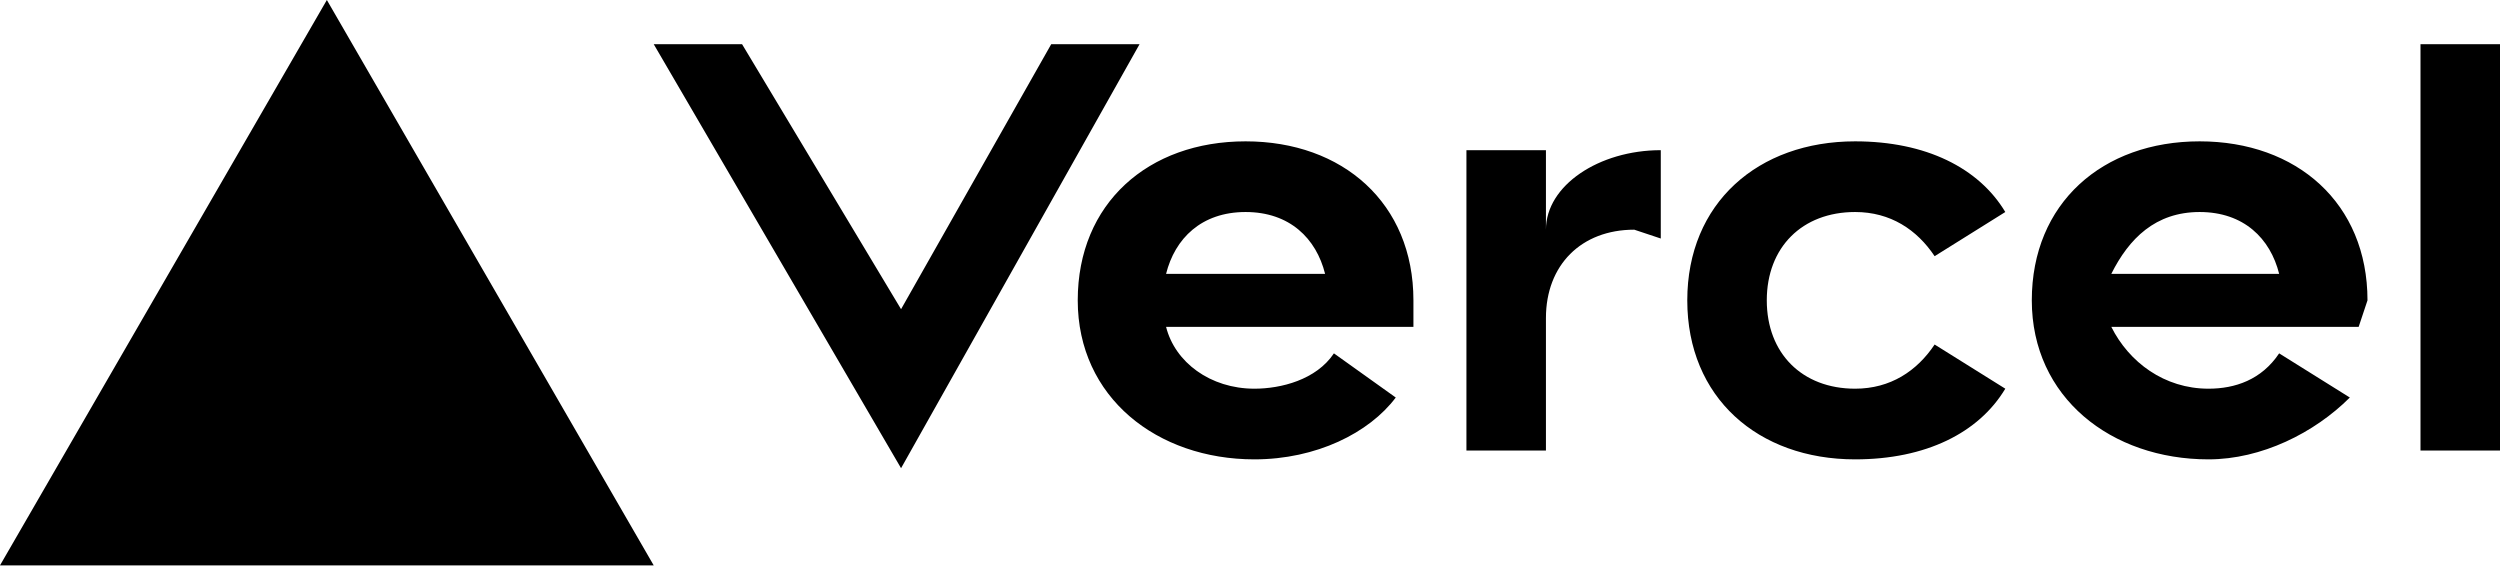
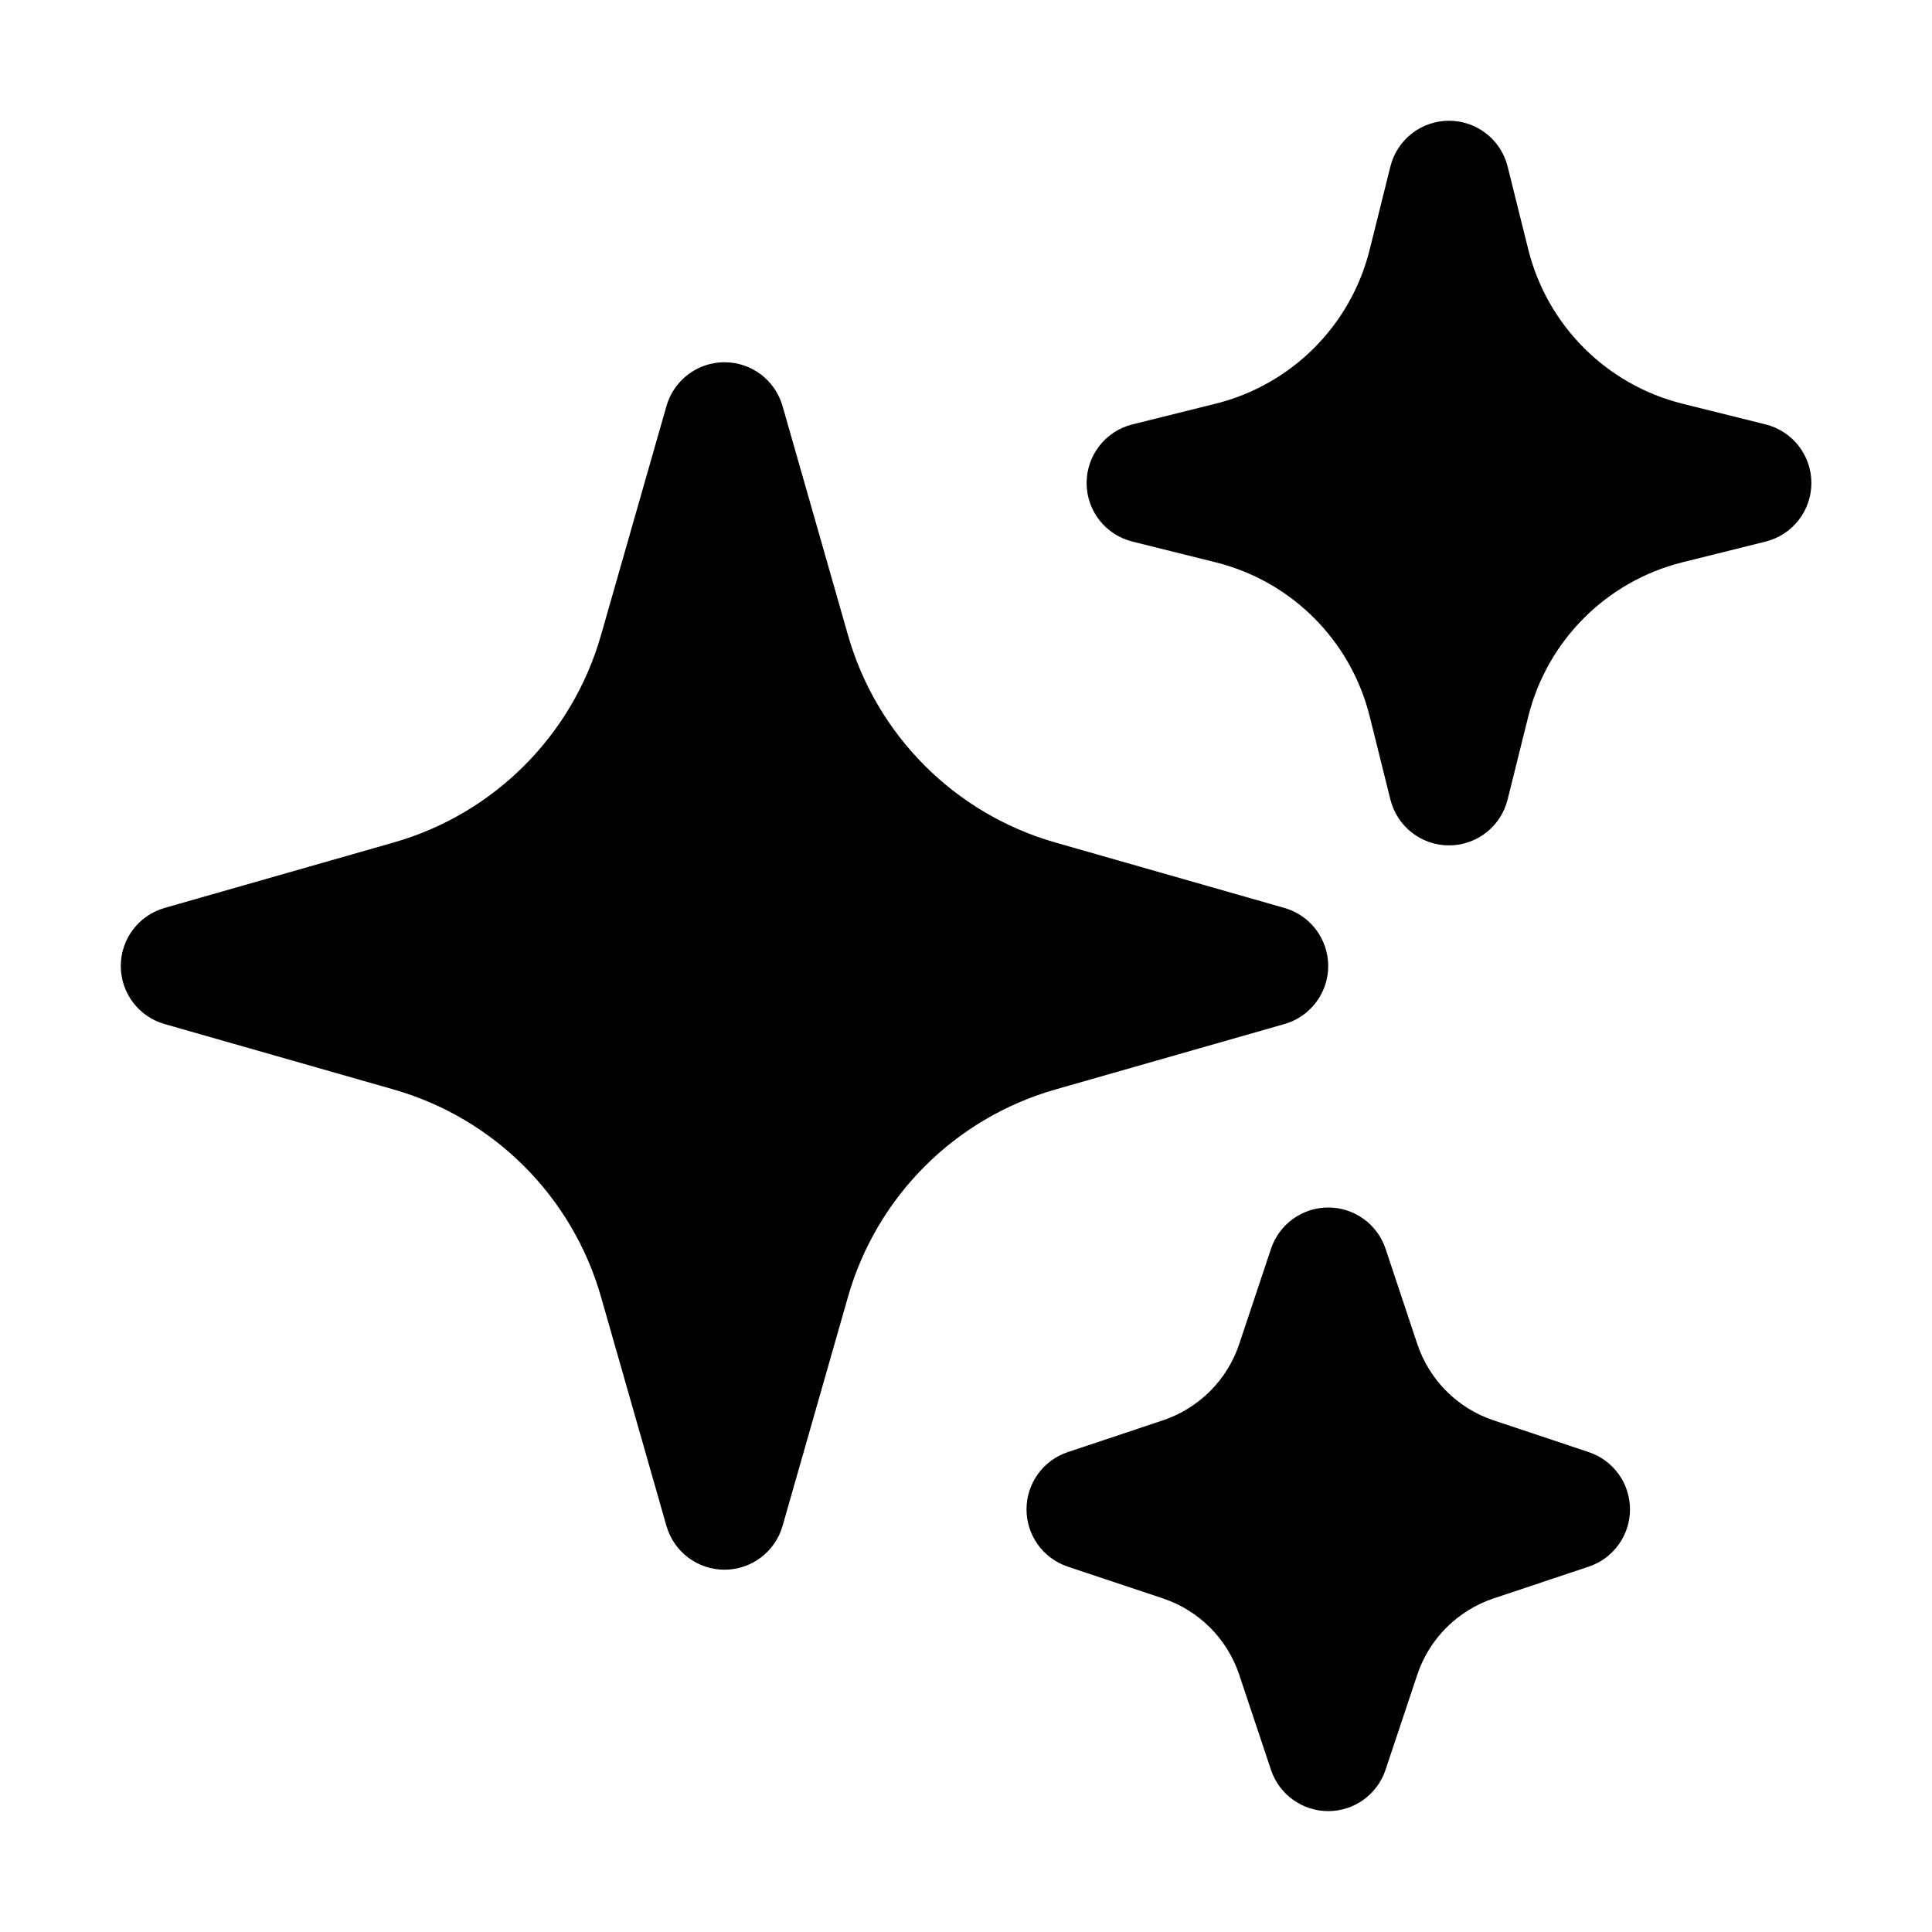
- <svg xmlns="http://www.w3.org/2000/svg" fill="none" viewBox="0 0 283 64">
-   <path fill="black" d="M141 16c-11 0-19 7-19 18s9 18 20 18c7 0 13-3 16-7l-7-5c-2 3-6 4-9 4-5 0-9-3-10-7h28v-3c0-11-8-18-19-18zm-9 15c1-4 4-7 9-7s8 3 9 7h-18zm117-15c-11 0-19 7-19 18s9 18 20 18c6 0 12-3 16-7l-8-5c-2 3-5 4-8 4-5 0-9-3-11-7h28l1-3c0-11-8-18-19-18zm-10 15c2-4 5-7 10-7s8 3 9 7h-19zm-39 3c0 6 4 10 10 10 4 0 7-2 9-5l8 5c-3 5-9 8-17 8-11 0-19-7-19-18s8-18 19-18c8 0 14 3 17 8l-8 5c-2-3-5-5-9-5-6 0-10 4-10 10zm83-29v46h-9V5h9zM37 0l37 64H0L37 0zm92 5-27 48L74 5h10l18 30 17-30h10zm59 12v10l-3-1c-6 0-10 4-10 10v15h-9V17h9v9c0-5 6-9 13-9z" />
+ <svg xmlns="http://www.w3.org/2000/svg" viewBox="0 0 24 24" fill="currentColor" class="w-6 h-6">
+   <path fill-rule="evenodd" d="M9 4.5a.75.75 0 0 1 .721.544l.813 2.846a3.75 3.75 0 0 0 2.576 2.576l2.846.813a.75.75 0 0 1 0 1.442l-2.846.813a3.75 3.75 0 0 0-2.576 2.576l-.813 2.846a.75.75 0 0 1-1.442 0l-.813-2.846a3.75 3.75 0 0 0-2.576-2.576l-2.846-.813a.75.75 0 0 1 0-1.442l2.846-.813A3.75 3.75 0 0 0 7.466 7.89l.813-2.846A.75.75 0 0 1 9 4.5ZM18 1.5a.75.75 0 0 1 .728.568l.258 1.036c.236.94.97 1.674 1.91 1.91l1.036.258a.75.75 0 0 1 0 1.456l-1.036.258c-.94.236-1.674.97-1.91 1.91l-.258 1.036a.75.75 0 0 1-1.456 0l-.258-1.036a2.625 2.625 0 0 0-1.91-1.91l-1.036-.258a.75.75 0 0 1 0-1.456l1.036-.258a2.625 2.625 0 0 0 1.91-1.91l.258-1.036A.75.75 0 0 1 18 1.5ZM16.5 15a.75.75 0 0 1 .712.513l.394 1.183c.15.447.5.799.948.948l1.183.395a.75.75 0 0 1 0 1.422l-1.183.395c-.447.15-.799.5-.948.948l-.395 1.183a.75.75 0 0 1-1.422 0l-.395-1.183a1.5 1.5 0 0 0-.948-.948l-1.183-.395a.75.75 0 0 1 0-1.422l1.183-.395c.447-.15.799-.5.948-.948l.395-1.183A.75.75 0 0 1 16.5 15Z" clip-rule="evenodd" />
</svg>
